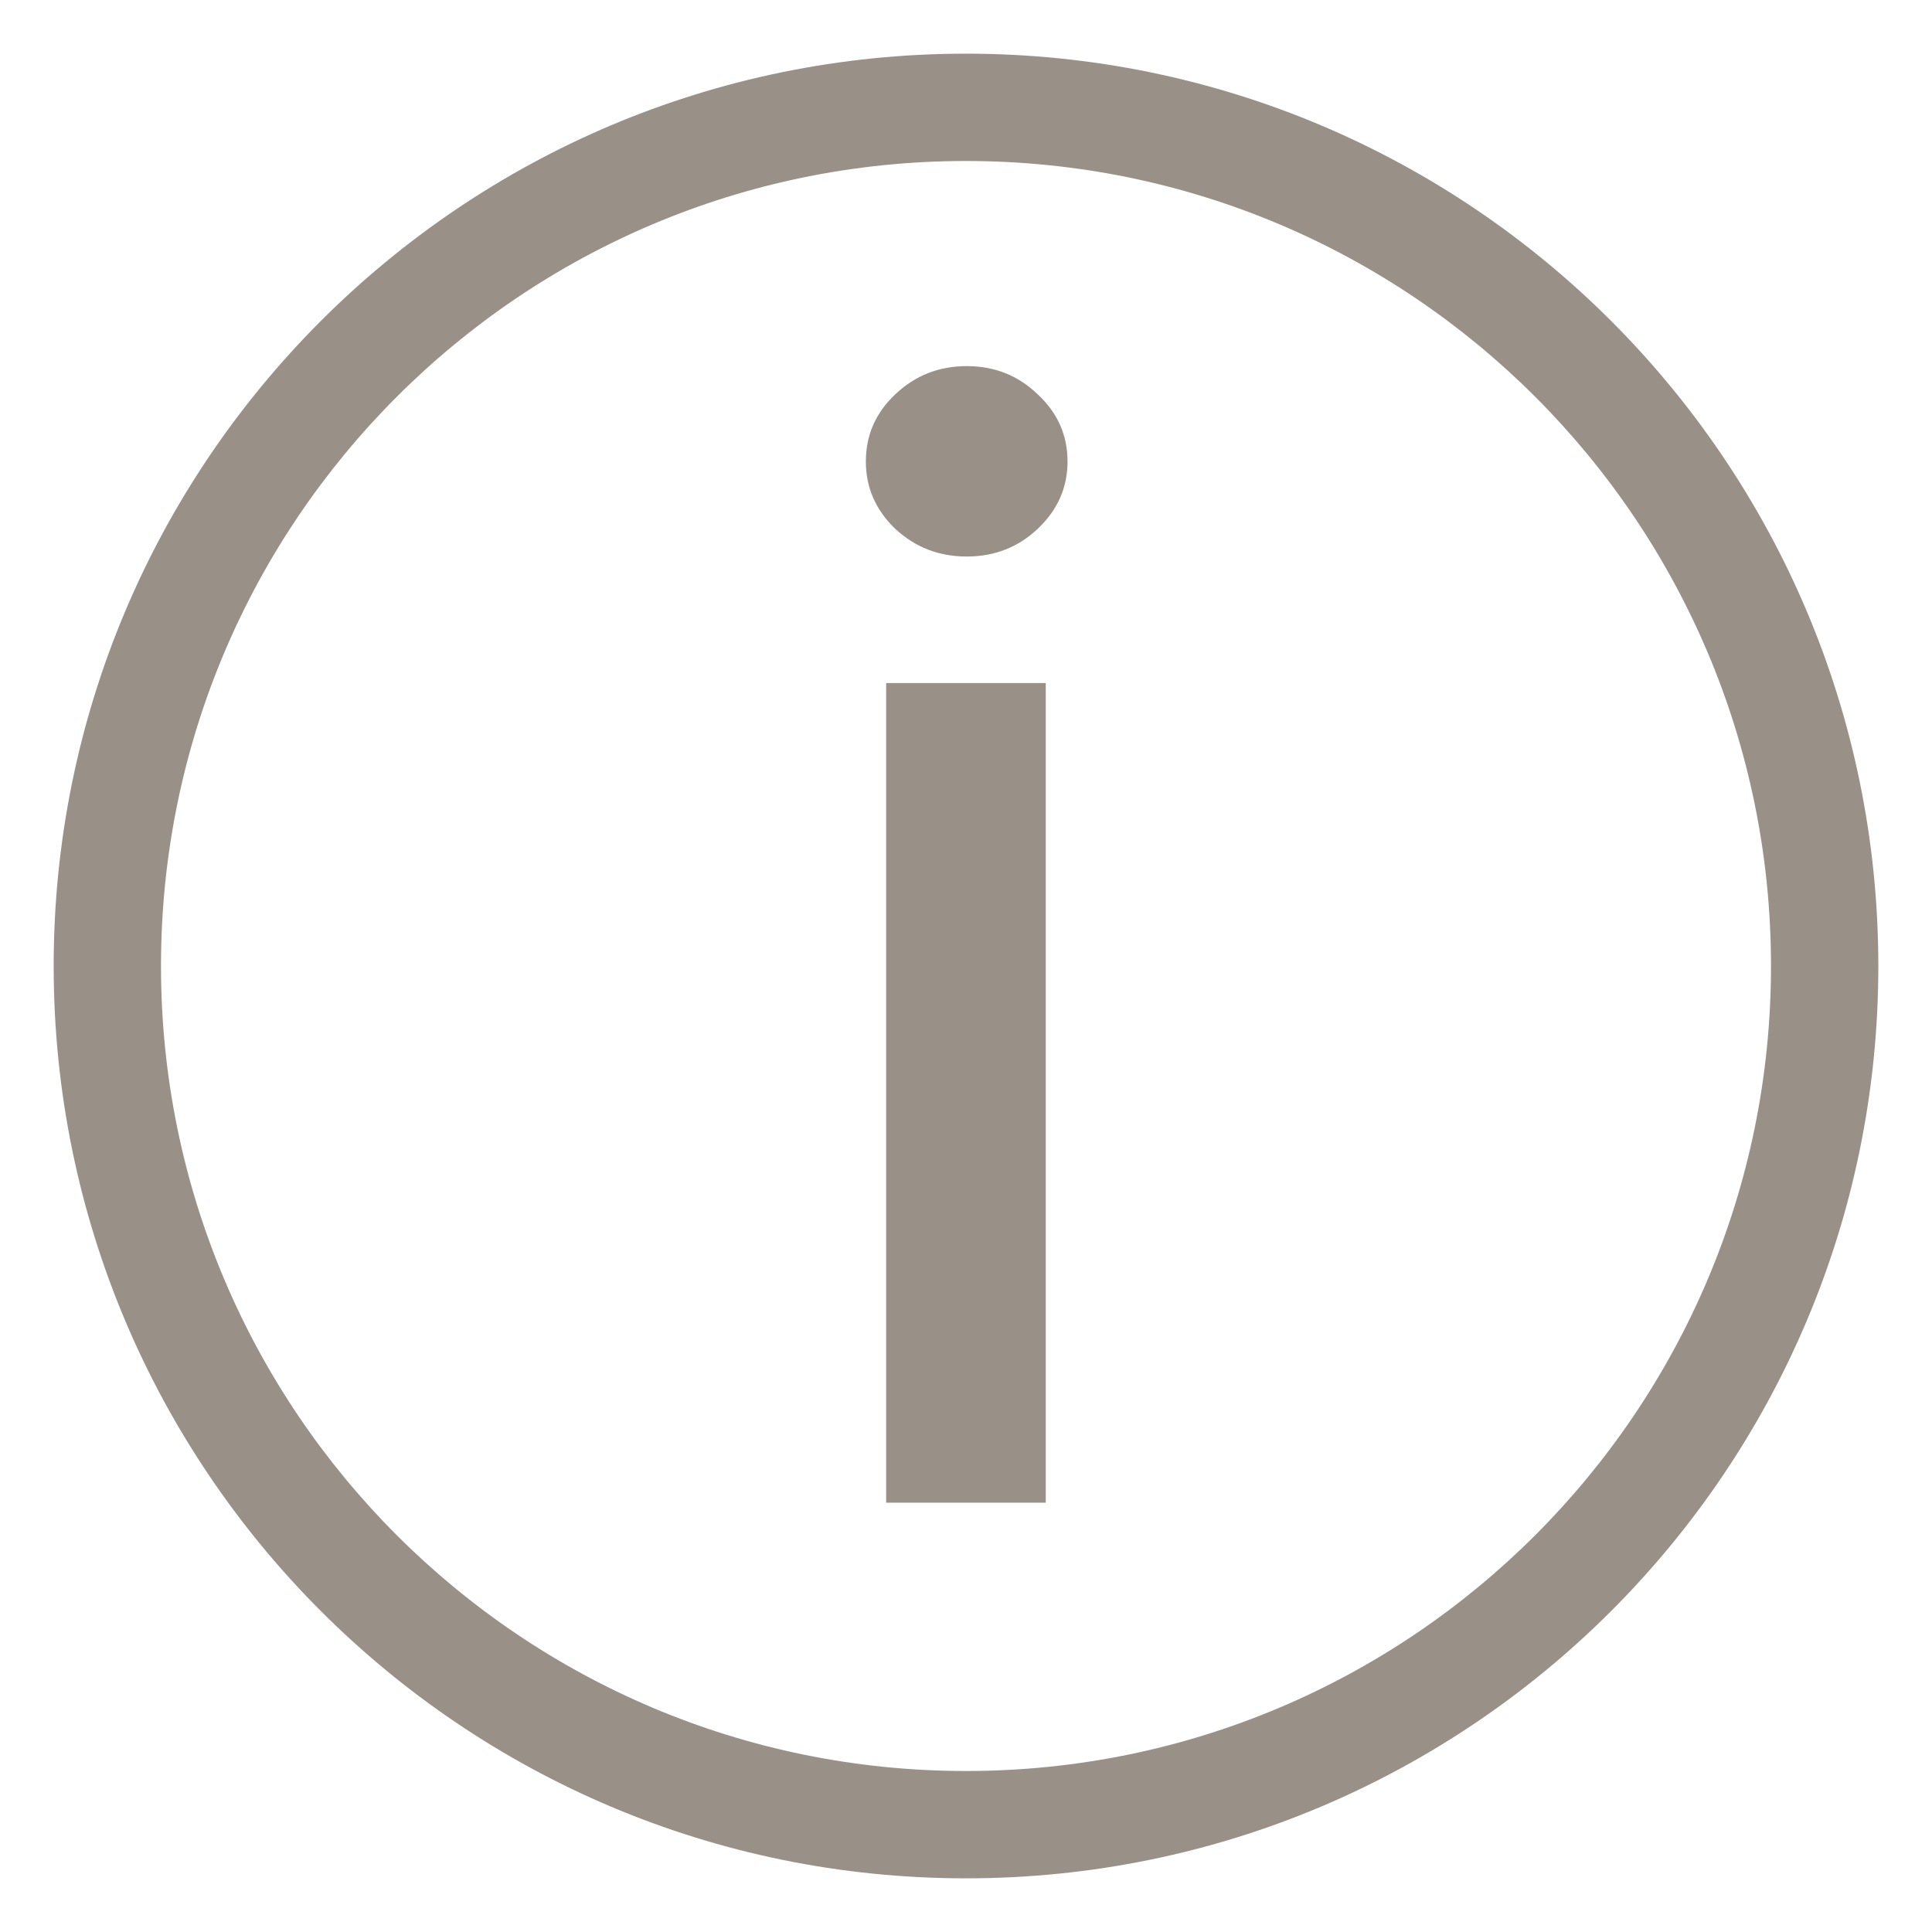
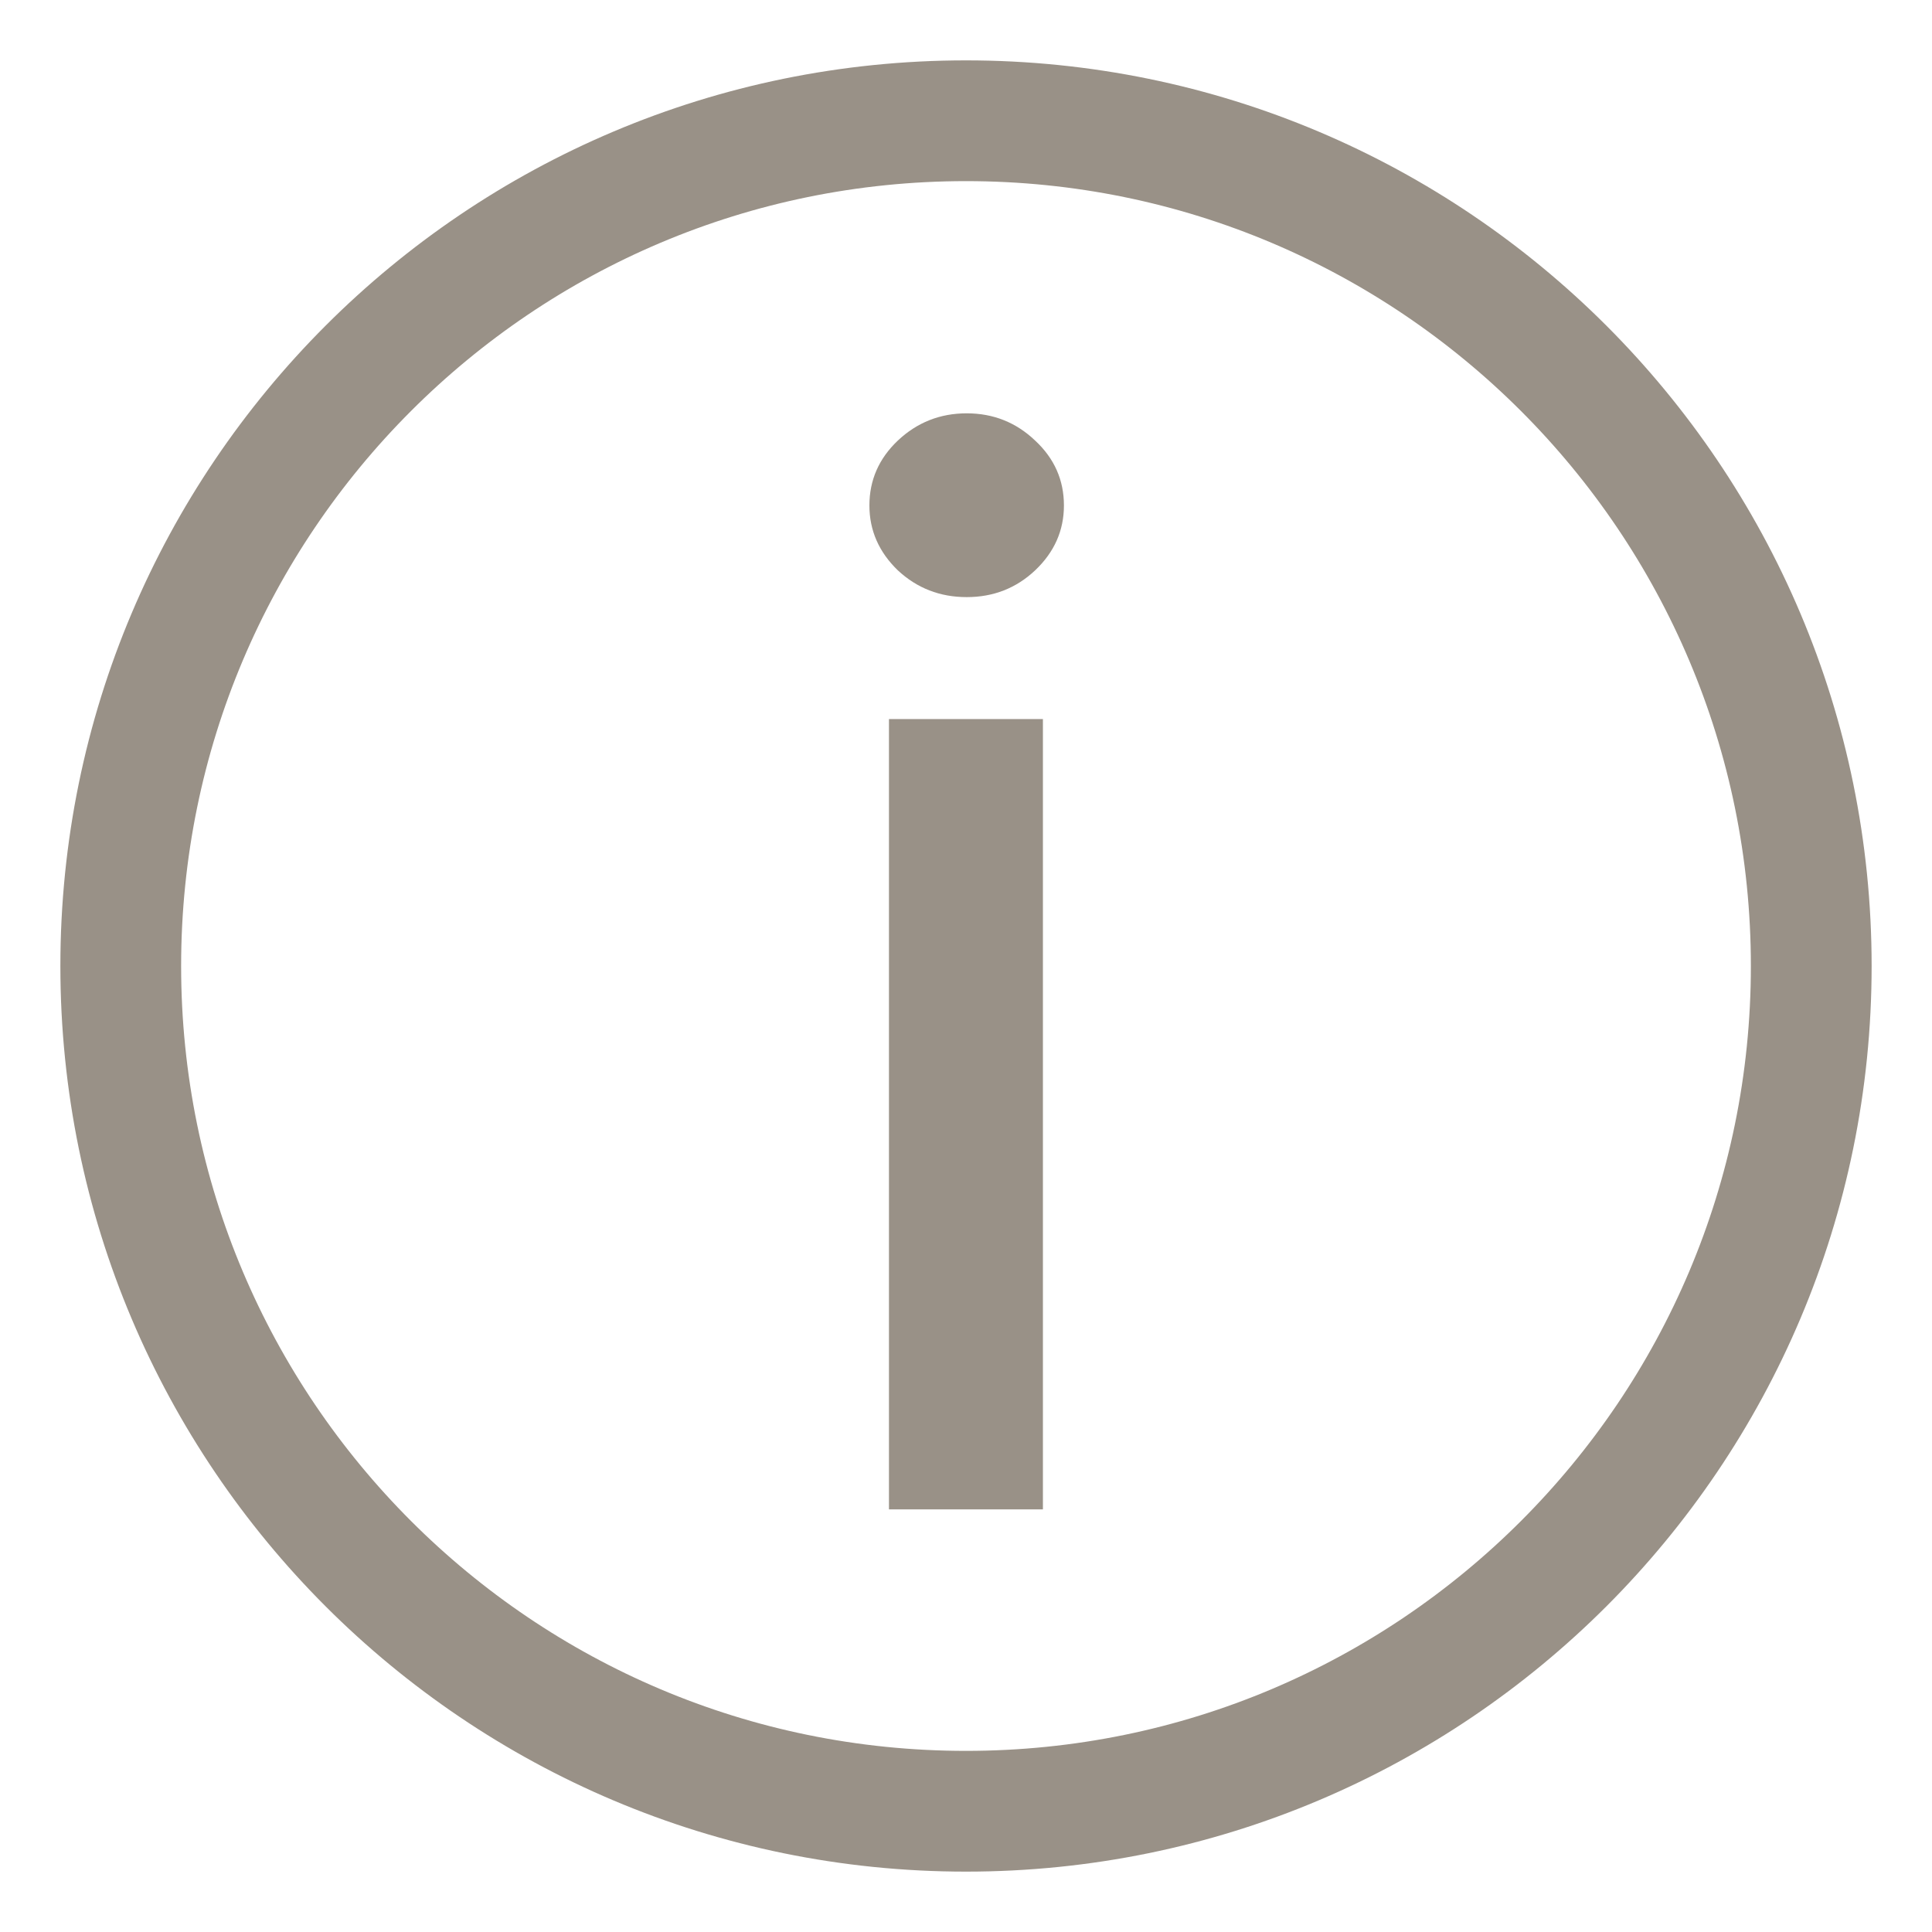
- <svg xmlns="http://www.w3.org/2000/svg" width="18" height="18" viewBox="0 0 18 18" fill="none">
-   <path d="M8.256 14V6.364H9.743V14H8.256ZM9.007 5.185C8.748 5.185 8.526 5.099 8.341 4.927C8.158 4.751 8.067 4.542 8.067 4.3C8.067 4.055 8.158 3.846 8.341 3.674C8.526 3.498 8.748 3.411 9.007 3.411C9.265 3.411 9.486 3.498 9.668 3.674C9.854 3.846 9.946 4.055 9.946 4.3C9.946 4.542 9.854 4.751 9.668 4.927C9.486 5.099 9.265 5.185 9.007 5.185Z" fill="#999187" />
-   <path d="M9 16.5C4.858 16.5 1.5 13.142 1.5 9H0.5C0.5 13.694 4.306 17.5 9 17.5V16.5ZM16.5 9C16.5 13.142 13.142 16.5 9 16.5V17.5C13.694 17.5 17.5 13.694 17.5 9H16.5ZM9 1.5C13.142 1.5 16.5 4.858 16.5 9H17.5C17.5 4.306 13.694 0.5 9 0.5V1.5ZM9 0.5C4.306 0.5 0.5 4.306 0.5 9H1.5C1.5 4.858 4.858 1.5 9 1.5V0.5Z" fill="#999187" />
+ <svg xmlns="http://www.w3.org/2000/svg" width="16" height="16" viewBox="0 0 16 16" fill="none">
+   <path d="M7.362 12.5V5.955H8.637V12.5H7.362ZM8.006 4.945C7.784 4.945 7.594 4.871 7.435 4.723C7.279 4.572 7.2 4.393 7.2 4.186C7.2 3.976 7.279 3.797 7.435 3.649C7.594 3.499 7.784 3.423 8.006 3.423C8.227 3.423 8.416 3.499 8.573 3.649C8.732 3.797 8.811 3.976 8.811 4.186C8.811 4.393 8.732 4.572 8.573 4.723C8.416 4.871 8.227 4.945 8.006 4.945Z" fill="#999187" />
+   <rect x="1" y="1" width="14" height="14" rx="7" stroke="#999187" />
</svg>
